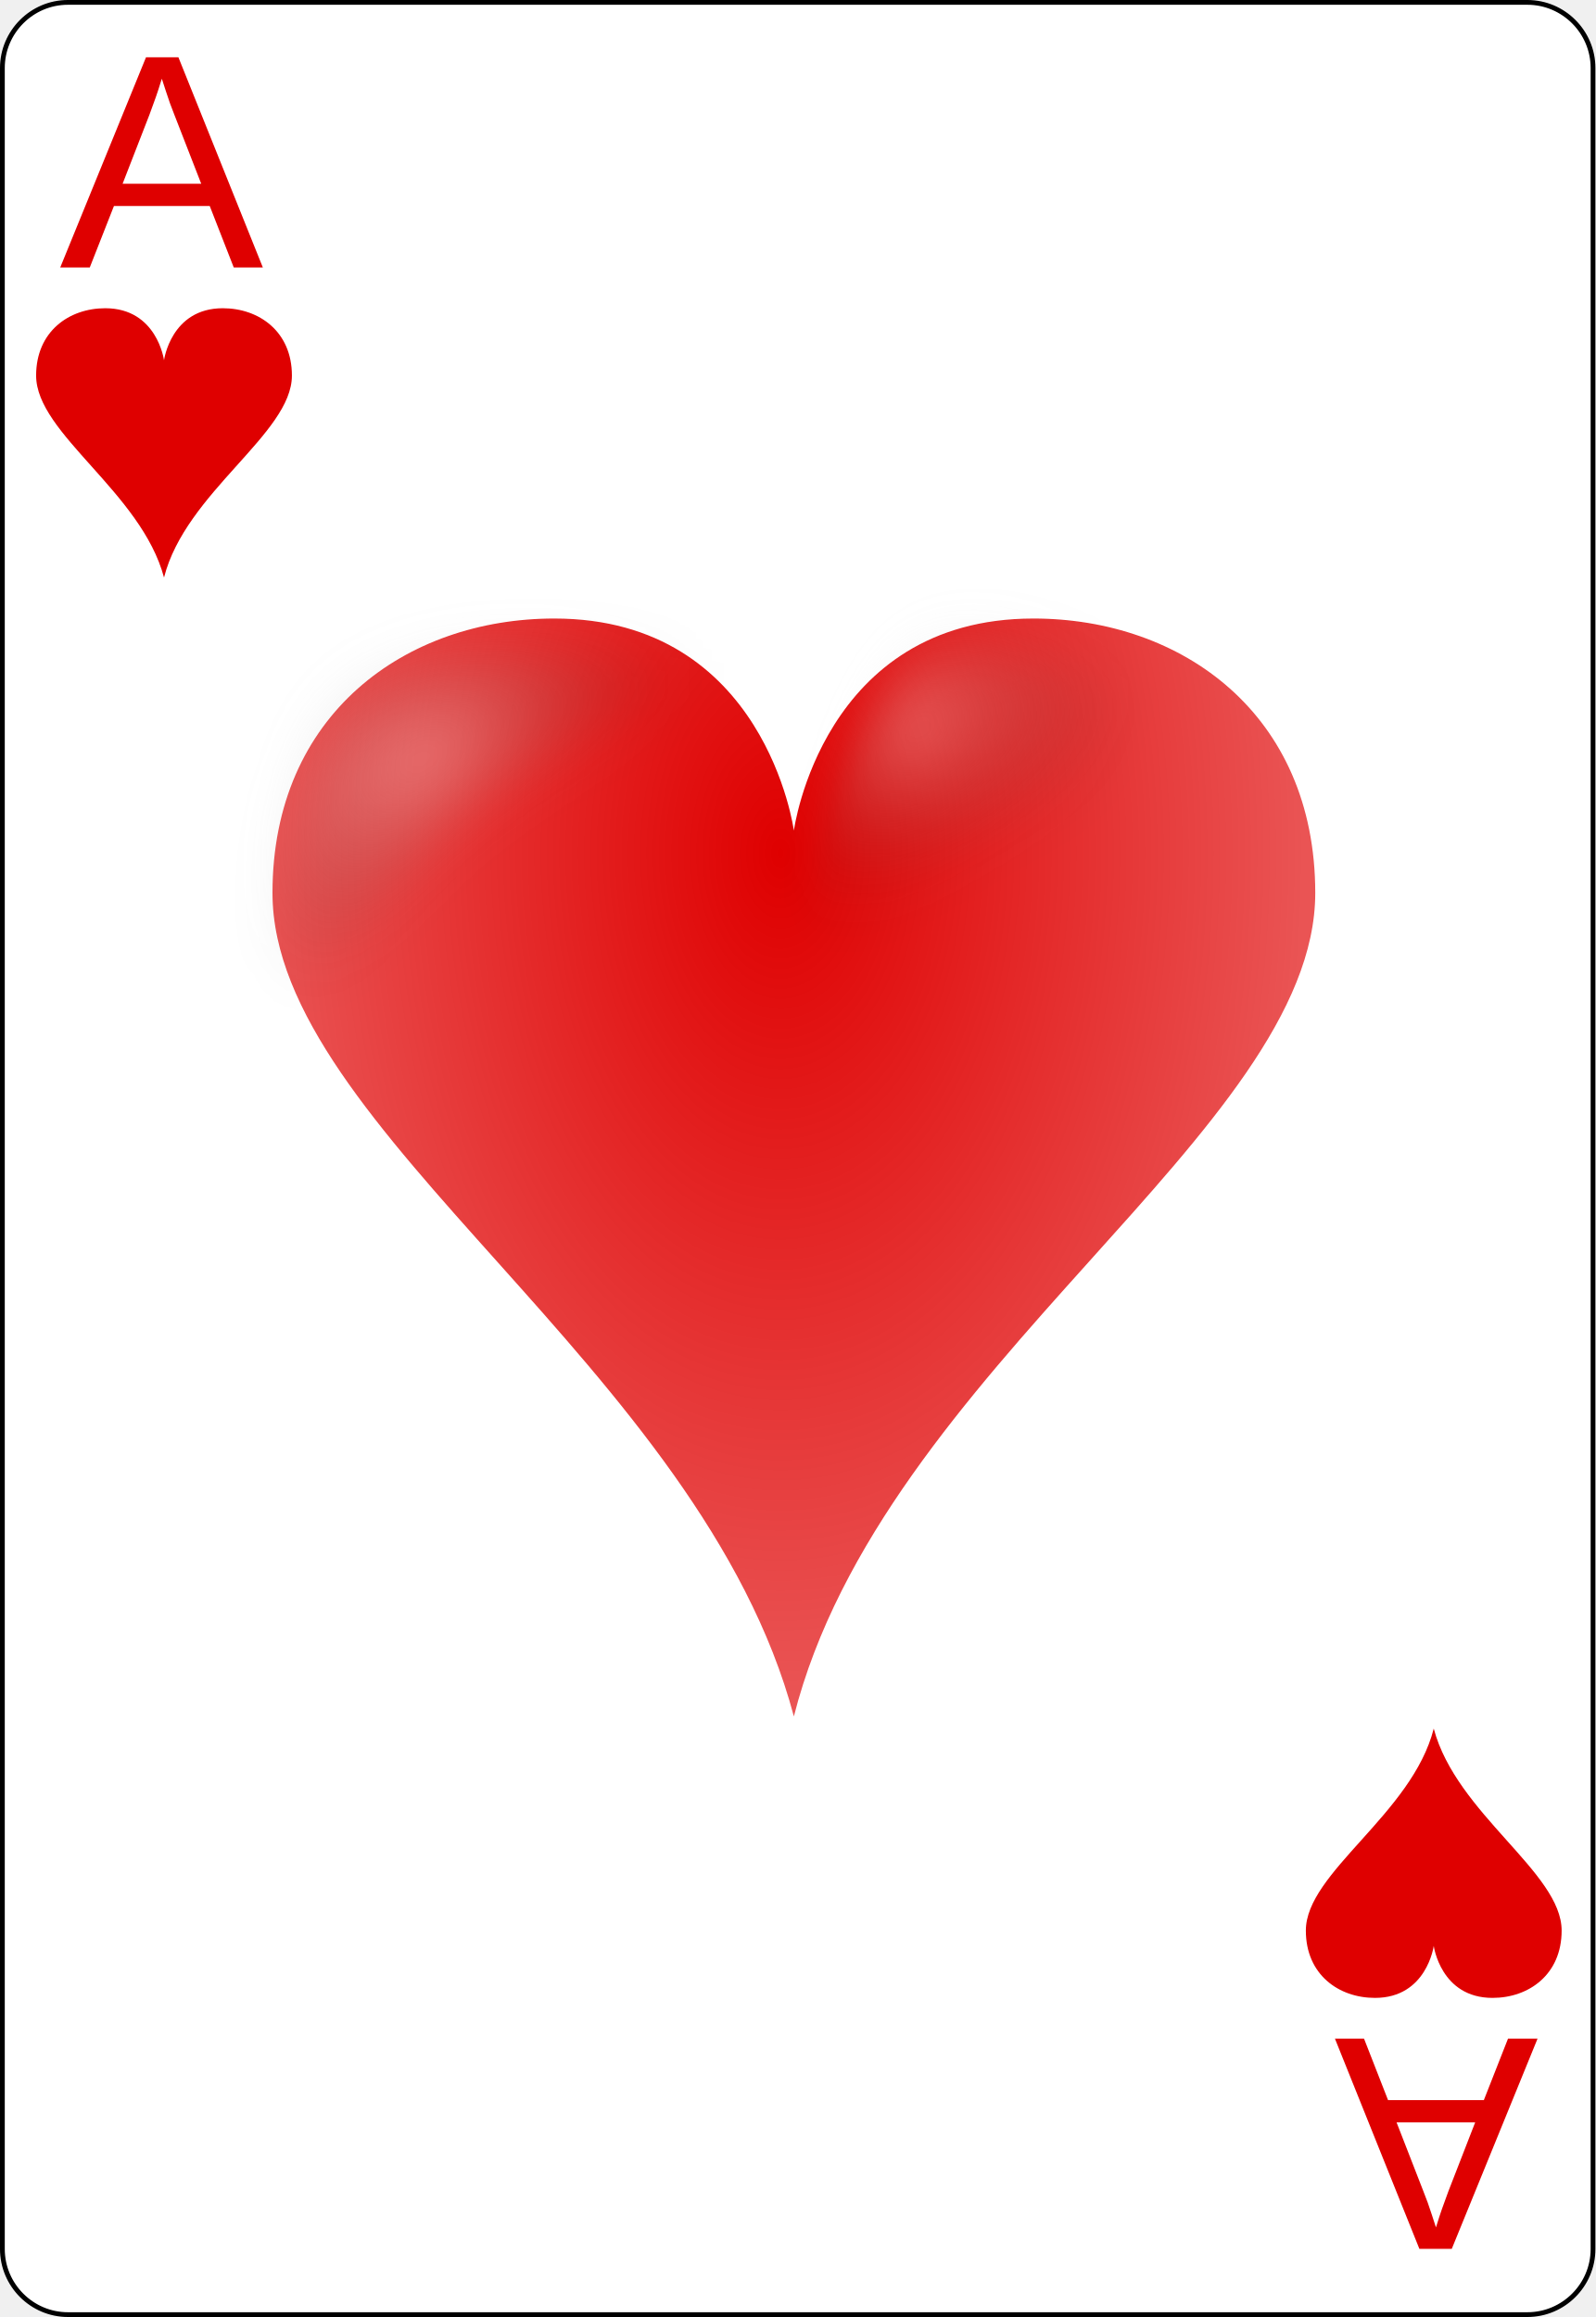
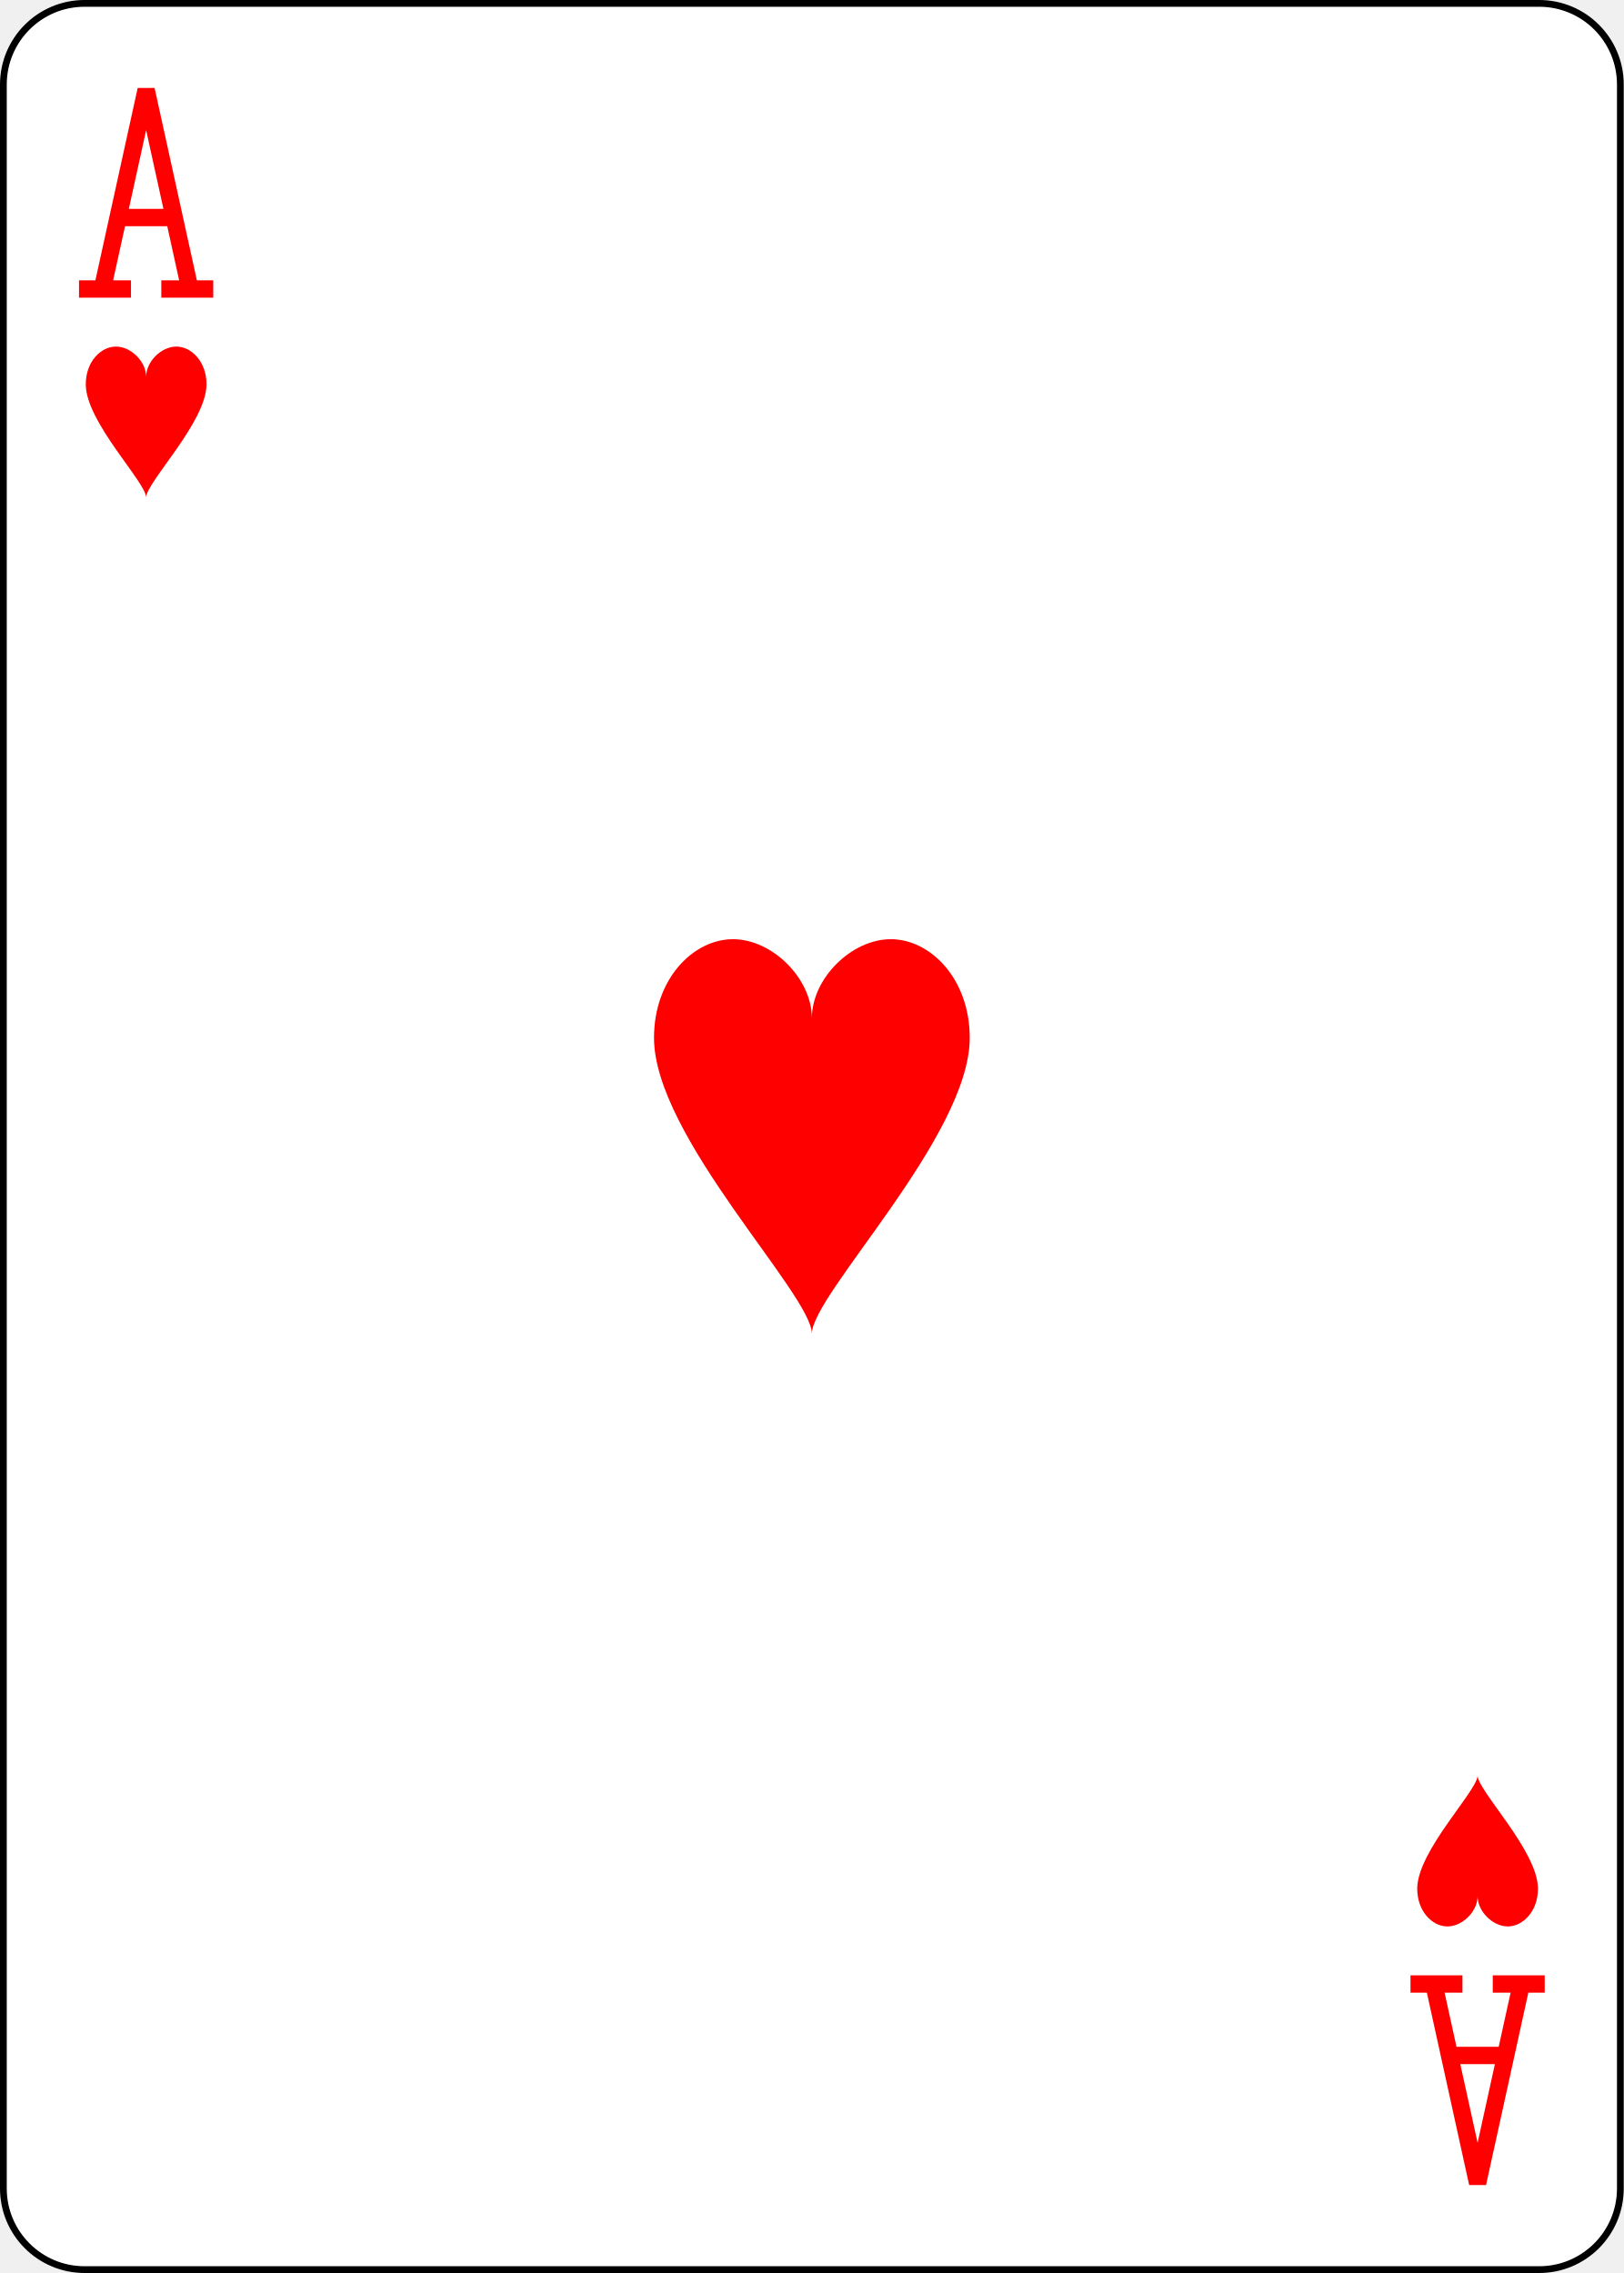
- <svg xmlns="http://www.w3.org/2000/svg" xmlns:xlink="http://www.w3.org/1999/xlink" width="167.087pt" height="242.667pt" viewBox="0 0 167.087 242.667" xml:space="preserve" id="svg2" version="1.1">
-   <defs id="defs41">
-     <radialGradient xlink:href="#linearGradient3773" id="radialGradient3781" cx="-0.158" cy="-8.835" fx="-0.158" fy="-8.835" r="8" gradientTransform="matrix(-1.584269,-0.02349808,0.03071979,-2.477574,-0.2485638,-26.71351)" gradientUnits="userSpaceOnUse" />
-     <linearGradient id="linearGradient3773">
-       <stop style="stop-color:#000000;stop-opacity:1;" offset="0" id="stop3775" />
-       <stop style="stop-color:#000000;stop-opacity:0.649;" offset="1" id="stop3777" />
-     </linearGradient>
-     <radialGradient xlink:href="#linearGradient3773" id="radialGradient3957" cx="-0.158" cy="-8.835" fx="-0.158" fy="-8.835" r="8" gradientTransform="matrix(-1.584269,-0.02349808,0.03071979,-2.477574,-0.2485638,-26.71351)" gradientUnits="userSpaceOnUse" />
-     <linearGradient id="linearGradient3959">
-       <stop style="stop-color:#000000;stop-opacity:1;" offset="0" id="stop3961" />
-       <stop style="stop-color:#000000;stop-opacity:0.649;" offset="1" id="stop3963" />
-     </linearGradient>
-     <radialGradient r="81.903" fy="509.476" fx="168.025" cy="509.476" cx="168.025" gradientTransform="matrix(1.25656,-0.7774064,0.3366382,0.5361257,-221.2021,359.2426)" gradientUnits="userSpaceOnUse" id="radialGradient3975" xlink:href="#linearGradient3784-4" />
-     <linearGradient id="linearGradient3784-4">
-       <stop style="stop-color:#ffffff;stop-opacity:0.435;" offset="0" id="stop3786-8" />
-       <stop style="stop-color:#000000;stop-opacity:0;" offset="1" id="stop3788-6" />
-     </linearGradient>
-     <radialGradient xlink:href="#linearGradient3784-4-5" id="radialGradient3929" gradientUnits="userSpaceOnUse" gradientTransform="matrix(1.25656,-0.7774064,0.3366382,0.5361257,-221.2021,359.2426)" cx="168.025" cy="509.476" fx="168.025" fy="509.476" r="81.903" />
-     <linearGradient id="linearGradient3784-4-5">
-       <stop style="stop-color:#ffffff;stop-opacity:0.489;" offset="0" id="stop3786-8-0" />
-       <stop style="stop-color:#000000;stop-opacity:0;" offset="1" id="stop3788-6-3" />
-     </linearGradient>
-     <radialGradient xlink:href="#linearGradient3784-4-1" id="radialGradient3927" gradientUnits="userSpaceOnUse" gradientTransform="matrix(1.25656,-0.7774064,0.3366382,0.5361257,-221.2021,359.2426)" cx="168.025" cy="509.476" fx="168.025" fy="509.476" r="81.903" />
-     <linearGradient id="linearGradient3784-4-1">
-       <stop style="stop-color:#ffffff;stop-opacity:0.237;" offset="0" id="stop3786-8-03" />
-       <stop style="stop-color:#000000;stop-opacity:0;" offset="1" id="stop3788-6-6" />
-     </linearGradient>
-     <radialGradient xlink:href="#linearGradient3768" id="radialGradient3776" cx="-0.206" cy="-4.579" fx="-0.206" fy="-4.579" r="8" gradientTransform="matrix(-1,0,0,-1.720176,-0.4120407,-13.02719)" gradientUnits="userSpaceOnUse" />
-     <linearGradient id="linearGradient3768">
-       <stop style="stop-color:#df0000;stop-opacity:1;" offset="0" id="stop3770" />
-       <stop style="stop-color:#df0000;stop-opacity:0.672;" offset="1" id="stop3772" />
-     </linearGradient>
-     <radialGradient r="81.903" fy="511.223" fx="171.487" cy="511.223" cx="171.487" gradientTransform="matrix(1.152989,-0.6739155,0.3948202,0.6754904,-233.6326,270.4008)" gradientUnits="userSpaceOnUse" id="radialGradient4013" xlink:href="#linearGradient3784-4-6" />
-     <linearGradient id="linearGradient3784-4-6">
-       <stop style="stop-color:#ffffff;stop-opacity:0.313;" offset="0" id="stop3786-8-8" />
-       <stop style="stop-color:#000000;stop-opacity:0;" offset="1" id="stop3788-6-8" />
-     </linearGradient>
-     <filter color-interpolation-filters="sRGB" id="filter3834-6" x="-0.139" width="1.279" y="-0.162" height="1.325">
-       <feGaussianBlur stdDeviation="9.511" id="feGaussianBlur3836-6" />
-     </filter>
-     <radialGradient r="81.903" fy="492.632" fx="159.354" cy="492.632" cx="159.354" gradientTransform="matrix(1.089478,-0.715138,0.4464527,0.6562658,-244.9333,290.9185)" gradientUnits="userSpaceOnUse" id="radialGradient4013-8" xlink:href="#linearGradient3784-4-2" />
-     <linearGradient id="linearGradient3784-4-2">
-       <stop style="stop-color:#ffffff;stop-opacity:0.29;" offset="0" id="stop3786-8-1" />
-       <stop style="stop-color:#000000;stop-opacity:0;" offset="1" id="stop3788-6-5" />
-     </linearGradient>
-     <filter color-interpolation-filters="sRGB" id="filter3834-6-3" x="-0.139" width="1.279" y="-0.162" height="1.325">
-       <feGaussianBlur stdDeviation="9.511" id="feGaussianBlur3836-6-3" />
-     </filter>
-     <radialGradient r="81.903" fy="492.632" fx="159.354" cy="492.632" cx="159.354" gradientTransform="matrix(1.089478,-0.715138,0.4464527,0.6562658,-244.9333,290.9185)" gradientUnits="userSpaceOnUse" id="radialGradient3073" xlink:href="#linearGradient3784-4-2" />
+ <svg xmlns="http://www.w3.org/2000/svg" xmlns:xlink="http://www.w3.org/1999/xlink" class="card" face="AH" height="3.5in" preserveAspectRatio="none" viewBox="-120 -168 240 336" width="2.5in">
+   <defs>
+     <symbol id="VHA" viewBox="-500 -500 1000 1000" preserveAspectRatio="xMinYMid">
+       <path d="M-270 460L-110 460M-200 450L0 -460L200 450M110 460L270 460M-120 130L120 130" stroke="red" stroke-width="80" stroke-linecap="square" stroke-miterlimit="1.5" fill="none" />
+     </symbol>
+     <symbol id="SHA" viewBox="-600 -600 1200 1200" preserveAspectRatio="xMinYMid">
+       <path d="M0 -300C0 -400 100 -500 200 -500C300 -500 400 -400 400 -250C400 0 0 400 0 500C0 400 -400 0 -400 -250C-400 -400 -300 -500 -200 -500C-100 -500 0 -400 -0 -300Z" fill="red" />
+     </symbol>
  </defs>
-   <g id="Layer_x0020_1" style="fill-rule:nonzero;clip-rule:nonzero;stroke:#000000;stroke-miterlimit:4;">
-     <path style="fill:#FFFFFF;stroke-width:0.5;" d="M166.837,235.548c0,3.777-3.087,6.869-6.871,6.869H7.111c-3.775,0-6.861-3.092-6.861-6.869V7.12C0.25,3.343,3.336,0.25,7.111,0.25h152.855    c3.784,0,6.871,3.093,6.871,6.87v228.428z" id="path5" />
-     <g style="stroke:none;" id="g7">
-       <g id="g9">
- 				
- 			</g>
-     </g>
-     <g id="g15">
- 			
- 		</g>
-     <g id="g19">
- 			
- 		</g>
-     <g style="stroke:none;" id="g23">
-       <g id="g25">
- 				
- 			</g>
-     </g>
-     <g style="stroke:none;" id="g31">
-       <g id="g33">
- 				
- 			</g>
-     </g>
-   </g>
-   <text xml:space="preserve" style="font-size:32px;font-style:normal;font-weight:normal;line-height:125%;letter-spacing:0px;word-spacing:0px;fill:#df0000;fill-opacity:1;stroke:none;font-family:Bitstream Vera Sans" x="6.246" y="28.013" id="text3788">
-     <tspan id="tspan3790" x="6.246" y="28.013" style="font-style:normal;font-variant:normal;font-weight:normal;font-stretch:normal;font-family:Arial;-inkscape-font-specification:Arial;fill:#df0000;fill-opacity:1">A</tspan>
-   </text>
-   <g transform="matrix(0.1968698,0,0,0.1968698,11.54991,16.86967)" id="g3036">
-     <g style="stroke:none" id="layer1-9" transform="matrix(34.67063,0,0,32.44841,363.6508,535.3979)">
-       <path d="M 3.676,-9 C 0.433,-9 0,-5.523 0,-5.523 0,-5.523 -0.433,-9 -3.676,-9 -5.946,-9 -8,-7.441 -8,-4.5 -8,-0.614 -1.421,3.294 0,9 1.352,3.299 8,-0.614 8,-4.5 8,-7.441 5.946,-9 3.676,-9 z" id="hl" style="fill:url(#radialGradient3776);fill-opacity:1;stroke:none" />
-     </g>
-     <path transform="matrix(1.484247,0,0,1.537104,-80.68896,-450.5936)" id="path3762-6-4" d="m 117.301,604.266 c 0,0 -8.068,-94.95 22.857,-122.857 34.761,-31.369 140,-11.429 140,-11.429 0,0 -71.54,24.838 -100,48.571 -27.21,22.692 -62.857,85.714 -62.857,85.714 z" style="fill:url(#radialGradient4013);fill-opacity:1;stroke:none;filter:url(#filter3834-6)" />
-     <path transform="matrix(1.153293,0.3378255,-0.3292825,1.401643,422.9377,-451.9048)" id="path3762-6-2-3" d="m 117.301,604.266 c 0,0 -8.068,-94.95 22.857,-122.857 34.761,-31.369 140,-11.429 140,-11.429 0,0 -63.093,37.071 -91.553,60.804 -27.21,22.692 -71.305,73.481 -71.305,73.481 z" style="fill:url(#radialGradient3073);fill-opacity:1;stroke:none;filter:url(#filter3834-6-3)" />
-   </g>
-   <g transform="matrix(1.674307,0,0,1.566992,17.17751,46.38532)" id="layer1-9-6" style="fill:#df0000;fill-opacity:1">
-     <path style="fill:#df0000;fill-opacity:1" id="hl-8" d="M 3.676,-9 C 0.433,-9 0,-5.523 0,-5.523 0,-5.523 -0.433,-9 -3.676,-9 -5.946,-9 -8,-7.441 -8,-4.5 -8,-0.614 -1.421,3.294 0,9 1.352,3.299 8,-0.614 8,-4.5 8,-7.441 5.946,-9 3.676,-9 z" />
-   </g>
-   <text xml:space="preserve" style="font-size:32px;font-style:normal;font-weight:normal;line-height:125%;letter-spacing:0px;word-spacing:0px;fill:#df0000;fill-opacity:1;stroke:none;font-family:Bitstream Vera Sans" x="-161.088" y="-213.515" id="text3788-4" transform="scale(-1,-1)">
-     <tspan id="tspan3790-3" x="-161.088" y="-213.515" style="font-style:normal;font-variant:normal;font-weight:normal;font-stretch:normal;fill:#df0000;fill-opacity:1;font-family:Arial;-inkscape-font-specification:Arial">A</tspan>
-   </text>
-   <g transform="matrix(-1.674307,0,0,-1.566992,150.156,195.1431)" id="layer1-9-6-5" style="fill:#df0000;fill-opacity:1">
-     <path style="fill:#df0000;fill-opacity:1" id="hl-8-1" d="M 3.676,-9 C 0.433,-9 0,-5.523 0,-5.523 0,-5.523 -0.433,-9 -3.676,-9 -5.946,-9 -8,-7.441 -8,-4.5 -8,-0.614 -1.421,3.294 0,9 1.352,3.299 8,-0.614 8,-4.5 8,-7.441 5.946,-9 3.676,-9 z" />
+   <rect width="239" height="335" x="-119.5" y="-167.5" rx="12" ry="12" fill="white" stroke="black" />
+   <use xlink:href="#SHA" height="70" width="70" x="-35" y="-35" />
+   <use xlink:href="#VHA" height="32" width="32" x="-114.4" y="-156" />
+   <use xlink:href="#SHA" height="26.769" width="26.769" x="-111.784" y="-119" />
+   <g transform="rotate(180)">
+     <use xlink:href="#VHA" height="32" width="32" x="-114.4" y="-156" />
+     <use xlink:href="#SHA" height="26.769" width="26.769" x="-111.784" y="-119" />
  </g>
</svg>
